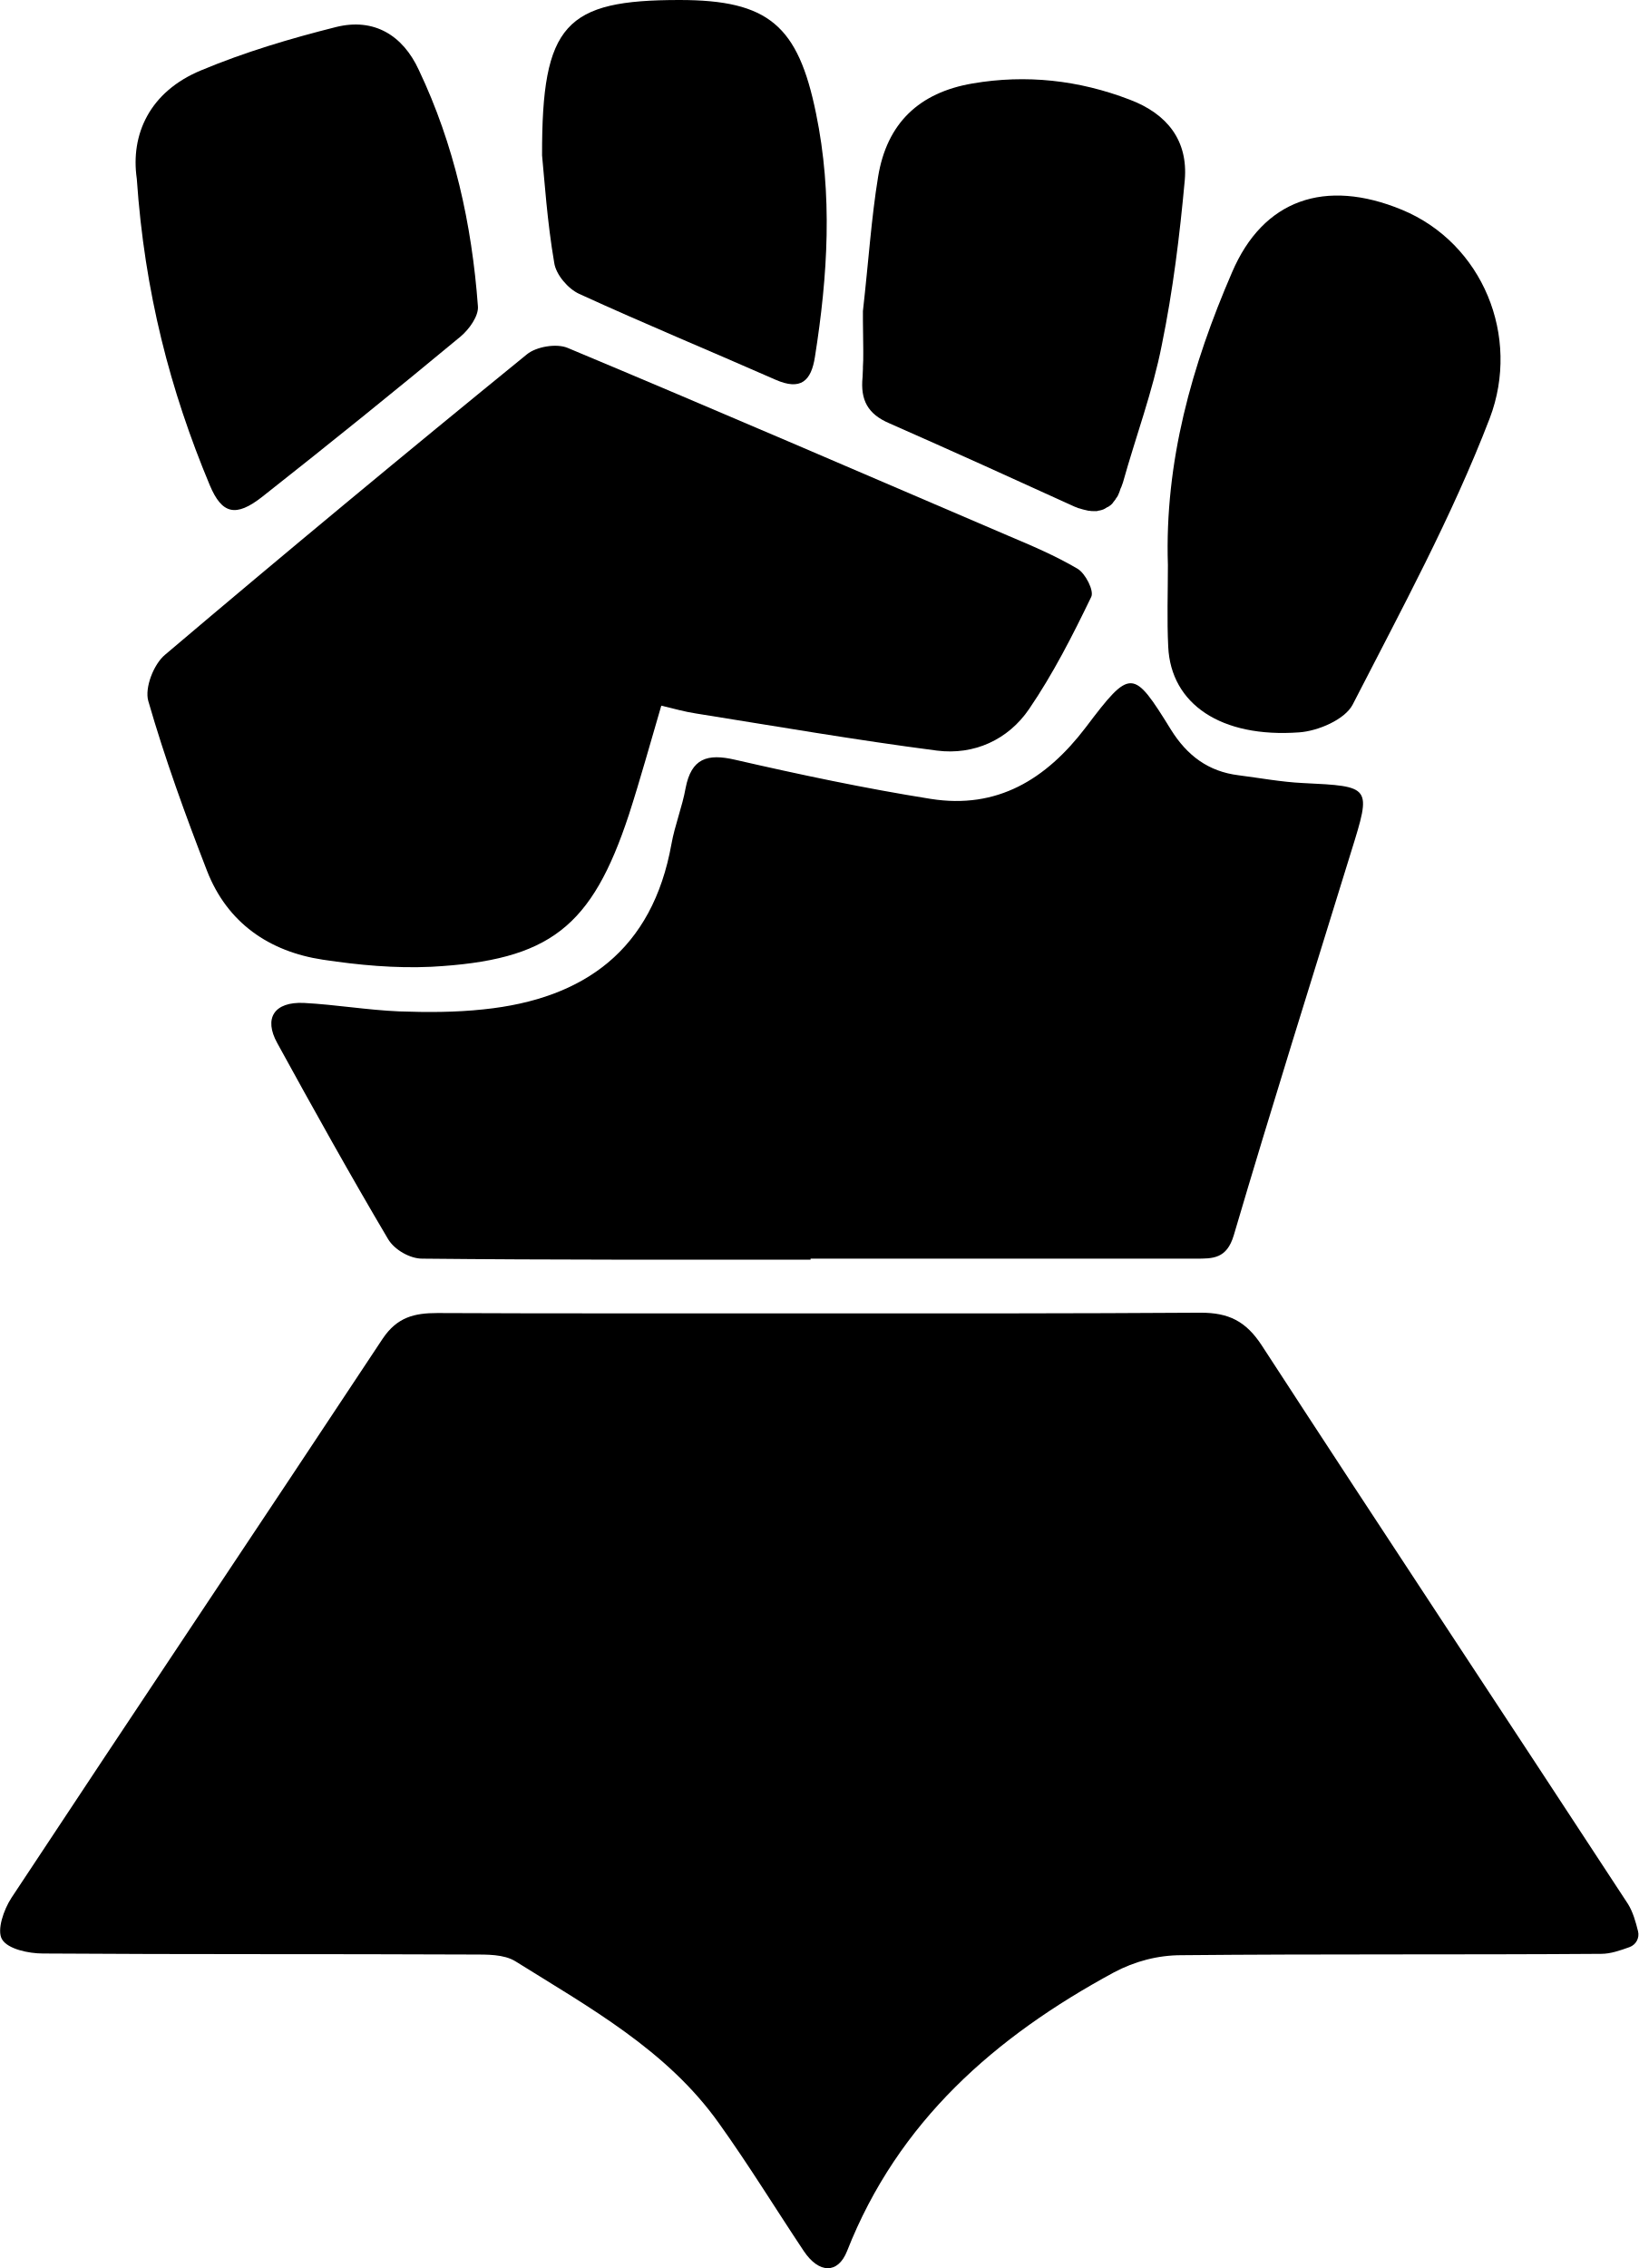
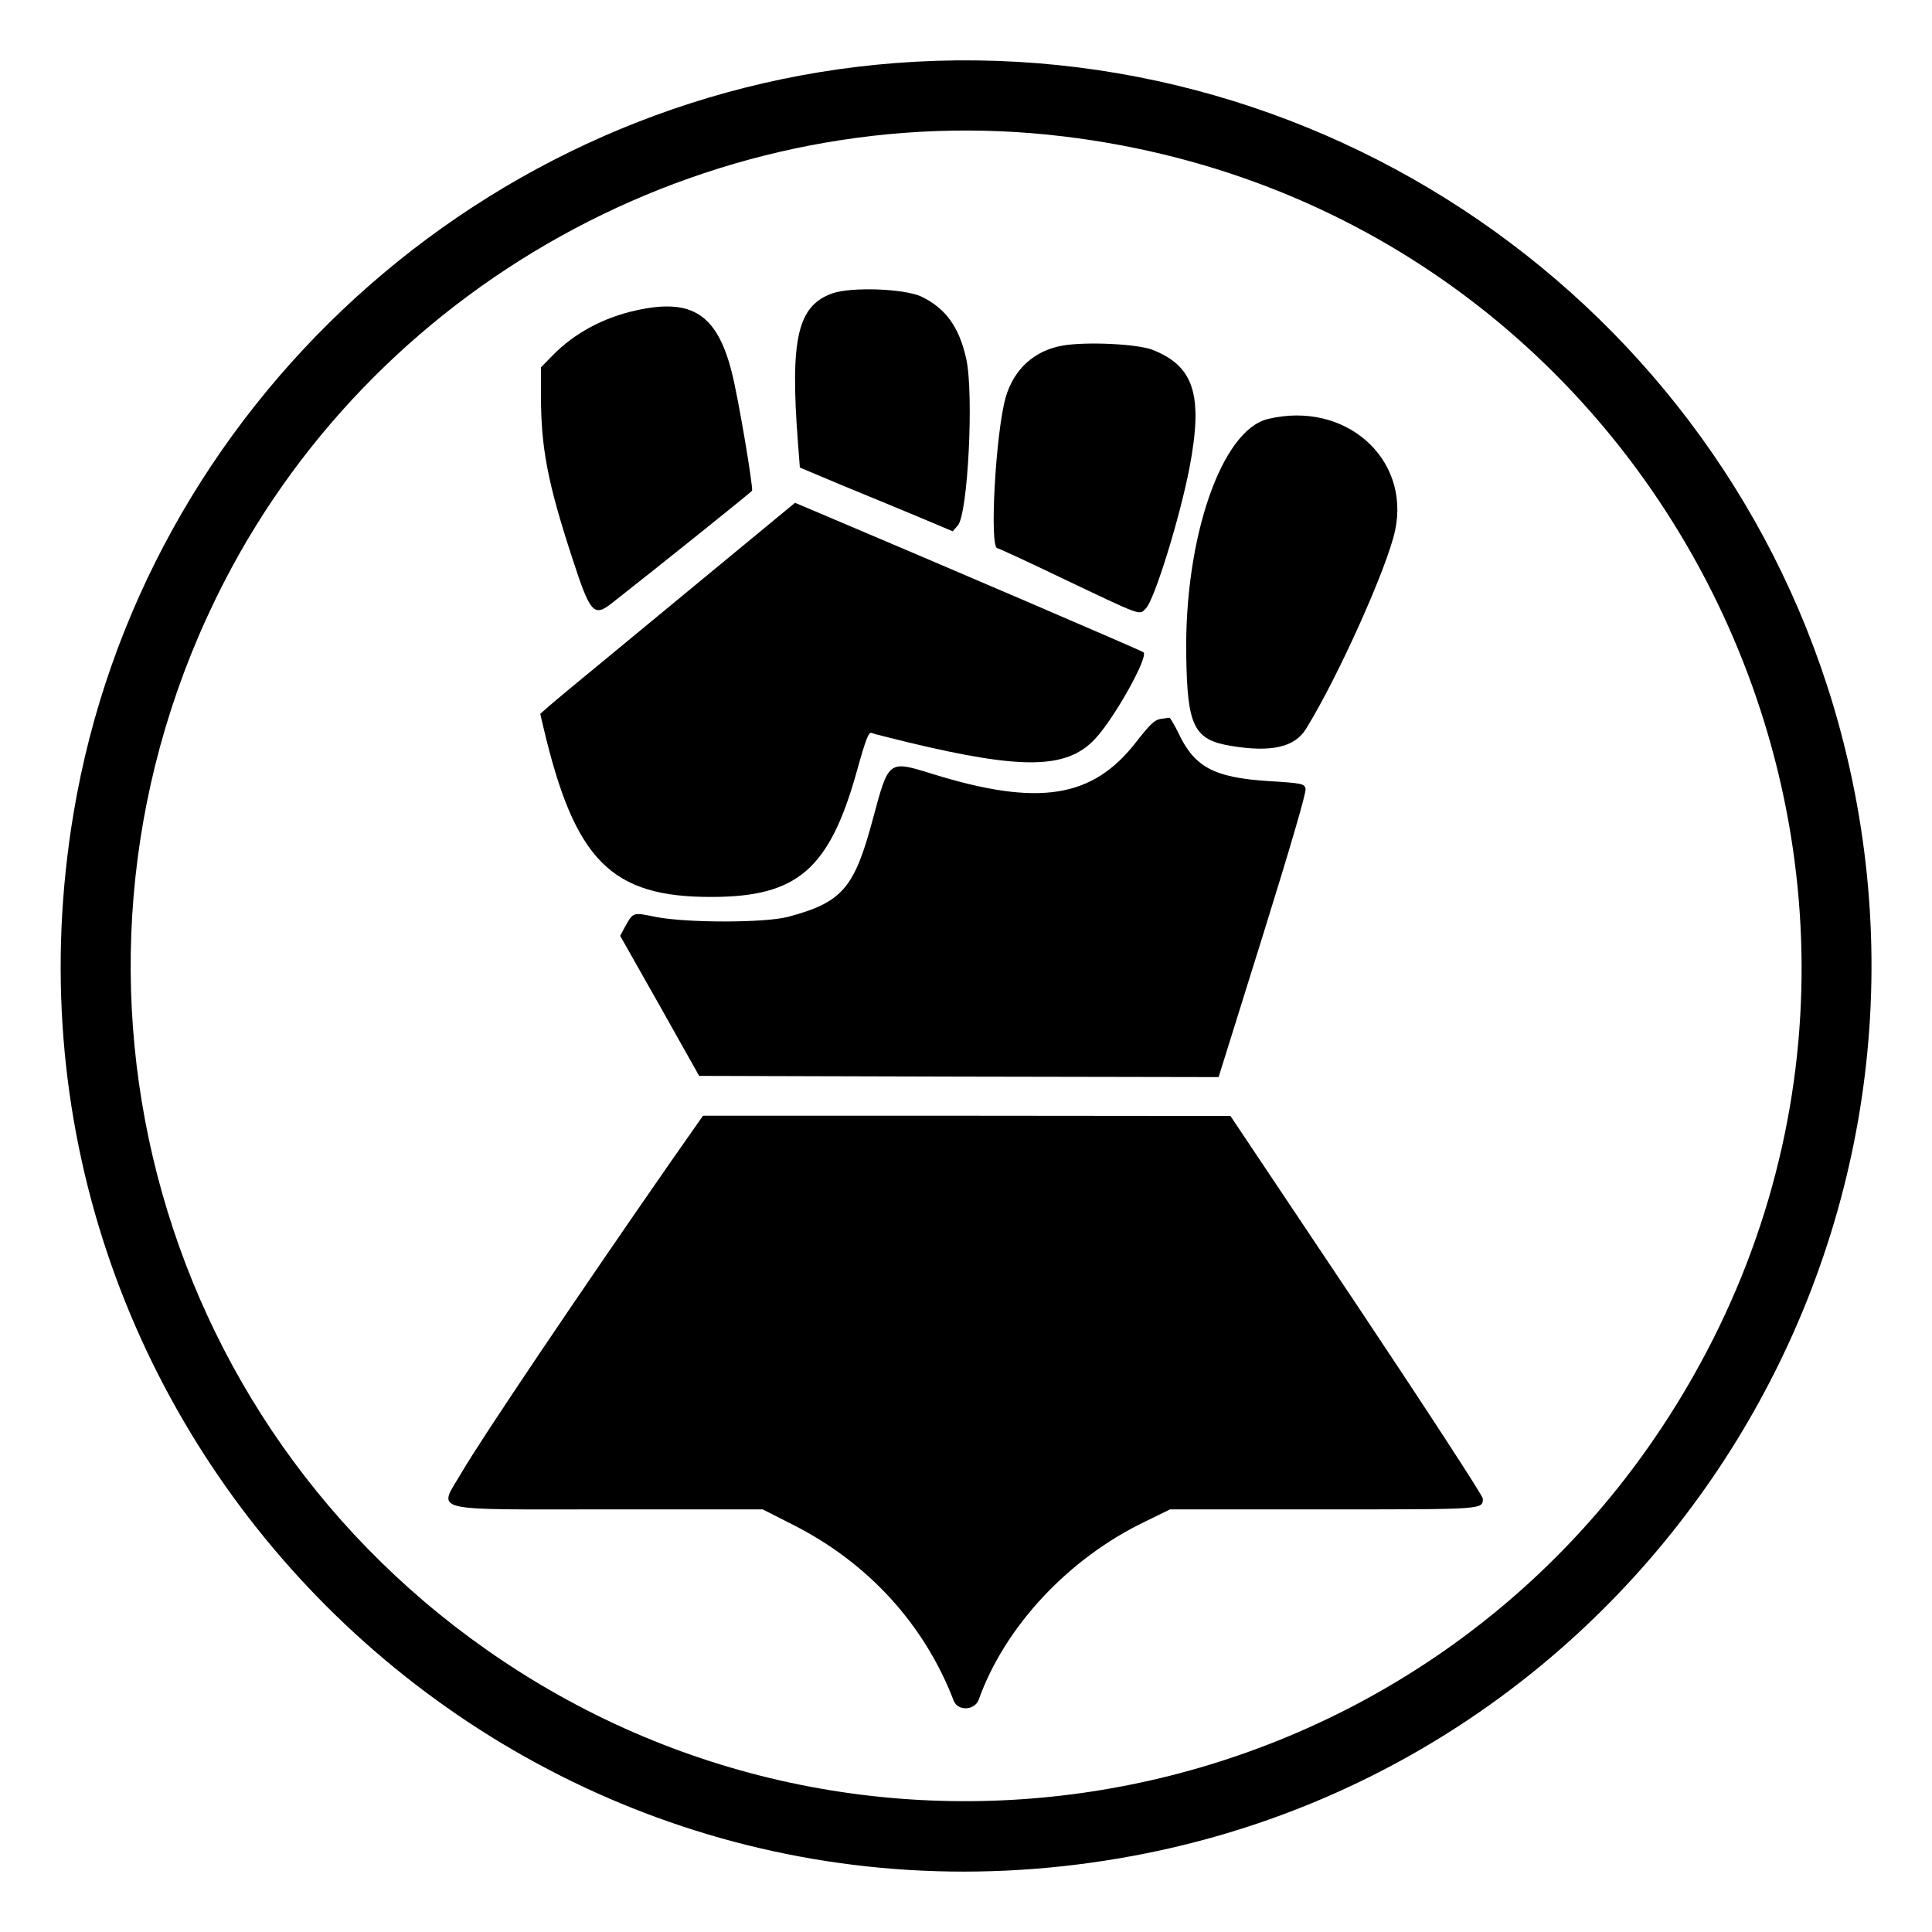
- <svg xmlns="http://www.w3.org/2000/svg" version="1.1" id="Layer_1" x="0px" y="0px" viewBox="0 0 485.1 671.4" style="enable-background:new 0 0 485.1 671.4;" xml:space="preserve">
-   <defs id="defs21" />
-   <g id="g16">
-     <path d="M482,563.6c-36.1-55.2-72.5-110.1-108.4-165.3c-4.7-7.2-9.8-9.7-18.1-9.7c-18.8,0.1-37.7,0.2-56.5,0.2s-37.7,0-56.5,0   c-18.8,0-37.7,0-56.5,0s-37.7,0-56.5-0.1c-6.8,0-11.9,1.2-16.2,7.6C76.8,451.5,39.9,506.5,3.4,561.8c-2.3,3.5-4.4,9.6-2.8,12.3   c1.7,2.9,7.9,4.2,12.1,4.2c42.4,0.3,84.8,0.1,127.2,0.3c4.3,0,9.3-0.1,12.7,2c21.9,13.7,44.9,26.3,60.3,48   c8.8,12.3,16.7,25.2,25.1,37.8c4.5,6.7,10.1,6.8,12.8,0c15.1-38.4,43.9-63.5,79-82.5c6.2-3.3,13-5.1,20-5.1   c41.4-0.4,82.9-0.1,124.3-0.4c2.8,0,5.6-1,8.4-2c1.9-0.7,3-2.7,2.5-4.7C484.3,568.9,483.5,566,482,563.6z" id="path2" />
-     <path d="M366.7,229.5c-8.9-1.1-15.2-5.8-20-13.5c-11.2-18.1-11.9-18.3-25.2-0.7c-11.8,15.5-26.3,24.3-45.9,21.2   c-19.5-3.1-38.8-7.2-58-11.6c-8.2-1.9-12.9-0.4-14.6,8.4c-1,5.6-3.2,11-4.2,16.6c-5.6,31.1-25.6,45.8-55.6,48.9   c-8.3,0.9-16.8,0.9-25.1,0.6c-9.4-0.4-18.7-2-28.1-2.5c-8.8-0.4-12,4.5-7.9,11.9c10.7,19.5,21.5,38.9,32.8,58   c1.9,3.2,6.5,5.8,10.1,5.8c38.3,0.4,76.7,0.3,115,0.3c0-0.1,0-0.2,0-0.3c38,0,76,0,114,0c5.1,0,9.2,0.1,11.3-6.9   c11.2-38,23.1-75.8,34.8-113.7c6-19.3,6-19.2-14.4-20.2C379.4,231.5,373,230.3,366.7,229.5z" id="path4" />
-     <path d="M43.9,207.5c4.9,17,11,33.8,17.4,50.3c6,15.4,18.4,23.9,34.3,26.3c10.6,1.6,21.4,2.6,32.1,2.1c35.1-1.9,47.5-11.7,58.5-45   c3.4-10.5,6.3-21.1,9.6-32.3c3.8,0.9,6.9,1.8,10.2,2.3c23.8,3.8,47.5,7.9,71.4,11c11,1.4,21.1-3.2,27.3-12.3   c7.1-10.4,12.9-21.8,18.4-33.2c0.9-1.8-1.7-6.9-4-8.3c-6.6-3.9-13.7-6.9-20.8-9.9c-43.4-18.6-86.7-37.3-130.2-55.5   c-3.3-1.4-9.3-0.4-12.1,1.9c-36,29.3-71.7,58.9-107.1,88.9C45.5,196.6,42.8,203.6,43.9,207.5z" id="path6" />
-     <path d="M345.8,167.3c0,8.1-0.3,16.1,0.1,24.2c0.8,16.9,15.6,27,38.8,25.3c5.6-0.4,13.5-3.8,15.8-8.2   c14.3-27.9,29.4-55.6,40.6-84.8c9.2-24.2-2.1-51.8-26-61.7c-22.8-9.4-41.1-3-50.3,18.5C352.9,108.1,344.8,136.7,345.8,167.3z" id="path8" />
-     <path d="M62.1,143.6c3.6,8.6,7.7,9.6,15.5,3.5c19.8-15.6,39.4-31.4,58.8-47.5c2.5-2.1,5.4-6.1,5.1-9c-1.8-24.3-7-47.8-17.5-69.9   C119.3,10.5,110.8,5.2,99.5,8C86,11.4,72.5,15.4,59.6,20.8c-15.3,6.3-21,19-19.1,32.1C42.8,86.5,50.4,115.6,62.1,143.6z" id="path10" />
-     <path d="M263.3,125.3C263.3,125.3,263.3,125.3,263.3,125.3c18.4,8.1,36.7,16.4,54.9,24.7c0.3,0.1,0.5,0.2,0.8,0.3   c0.2,0.1,0.4,0.2,0.6,0.2c0.4,0.1,0.7,0.2,1,0.3c0.1,0,0.3,0.1,0.4,0.1c0.5,0.1,0.9,0.2,1.3,0.3c0.1,0,0.2,0,0.3,0   c0.3,0.1,0.6,0.1,1,0.1c0.1,0,0.3,0,0.4,0c0.2,0,0.5,0,0.7,0c0.2,0,0.3,0,0.4-0.1c0.2,0,0.4-0.1,0.6-0.1c0.1,0,0.3-0.1,0.4-0.1   c0.2-0.1,0.4-0.1,0.6-0.2c0.1-0.1,0.3-0.1,0.4-0.2c0.2-0.1,0.3-0.2,0.5-0.3c0.1-0.1,0.3-0.2,0.4-0.2c0.2-0.1,0.3-0.2,0.5-0.3   c0.1-0.1,0.2-0.2,0.4-0.3c0.1-0.1,0.3-0.3,0.4-0.4c0.1-0.1,0.2-0.2,0.3-0.4c0.1-0.2,0.3-0.3,0.4-0.5c0.1-0.1,0.2-0.3,0.3-0.4   c0.1-0.2,0.2-0.4,0.4-0.6c0.1-0.2,0.2-0.3,0.3-0.5c0.1-0.2,0.2-0.5,0.3-0.7c0.1-0.2,0.1-0.3,0.2-0.5c0.1-0.3,0.2-0.6,0.3-0.9   c0.1-0.1,0.1-0.3,0.2-0.4c0.2-0.5,0.3-0.9,0.5-1.4c3.8-13.6,8.8-26.9,11.5-40.7c3.3-16.1,5.3-32.4,6.8-48.8   c1-11.7-5.2-19.6-16.3-23.8c-15.1-5.8-30.7-7.5-46.5-4.8c-15.9,2.7-25.4,11.8-28,27.6c-2,12.2-2.8,24.7-4.5,39.8c0,0.9,0,1.9,0,2.9   c0,2.5,0.1,5.3,0.1,8.4c0,0.5,0,0.9,0,1.4c0,1.2,0,2.5-0.1,3.8c0,0.2,0,0.4,0,0.6c0,0.8-0.1,1.6-0.1,2.4c0,0,0,0,0,0   C254.7,118.5,257,122.6,263.3,125.3z" id="path12" />
-     <path d="M171.5,87c19.2,8.8,38.8,16.9,58.1,25.4c7.5,3.3,10.6,0.4,11.7-6.8c3.8-24,5.3-48,0.3-72.1C236.3,7.6,227.6,0,201.2,0   c-33.8,0-40.8,7.1-40.7,46c0.7,7.1,1.5,19.6,3.6,31.8C164.6,81.3,168.2,85.5,171.5,87z" id="path14" />
+ <svg xmlns="http://www.w3.org/2000/svg" version="1.0" width="800pt" height="800pt" viewBox="0 0 800 800" preserveAspectRatio="xMidYMid meet" id="svg22">
+   <g transform="translate(0,800) scale(0.1,-0.1)" fill="#000000" stroke="none" id="g20">
+     <path d="M3709 7739 c-1705 -131 -3122 -1423 -3404 -3104 -430 -2558 1783 -4768 4335 -4329 2145 368 3528 2497 2995 4614 -444 1764 -2108 2959 -3926 2819z m696 -304 c2556 -309 3896 -3192 2480 -5340 -1053 -1598 -3211 -2035 -4802 -973 -1469 981 -1964 2896 -1155 4468 654 1271 2059 2017 3477 1845z" id="path4" />
+     <path d="M3446 6785 c-143 -51 -175 -187 -142 -616 l8 -105 176 -74 c98 -40 240 -99 317 -131 l140 -59 21 24 c42 47 67 545 35 690 -29 132 -86 210 -186 258 -71 33 -291 41 -369 13z" id="path6" />
+     <path d="M2635 6715 c-137 -30 -257 -95 -346 -186 l-49 -50 0 -117 c0 -218 28 -362 130 -674 74 -228 89 -244 163 -186 176 138 577 459 581 466 6 11 -58 392 -84 491 -61 240 -165 307 -395 256z" id="path8" />
+     <path d="M4400 6569 c-116 -20 -201 -97 -235 -212 -42 -143 -69 -627 -35 -627 4 0 122 -54 261 -121 347 -165 325 -157 354 -128 36 37 140 374 180 580 58 303 20 423 -154 491 -64 24 -273 34 -371 17z" id="path10" />
+     <path d="M5250 6265 c-192 -46 -346 -492 -338 -979 4 -295 32 -350 188 -375 165 -27 261 -5 308 71 133 215 337 670 369 822 63 300 -209 538 -527 461z" id="path12" />
+     <path d="M3018 5692 c-151 -125 -373 -308 -493 -407 -121 -99 -235 -194 -254 -211 l-34 -30 13 -55 c130 -553 281 -705 700 -703 352 1 484 115 597 517 38 137 50 167 62 162 9 -4 79 -21 156 -40 471 -113 653 -109 769 15 80 85 222 339 201 359 -8 7 -830 360 -1372 589 l-71 30 -274 -226z" id="path14" />
+     <path d="M4805 5023 c-24 -4 -44 -23 -100 -95 -181 -234 -405 -269 -846 -132 -181 56 -179 57 -244 -185 -77 -289 -127 -347 -350 -407 -97 -26 -418 -26 -549 -1 -98 20 -93 22 -132 -48 l-16 -30 164 -290 163 -290 1076 -3 1075 -2 183 586 c114 366 181 594 177 608 -5 21 -12 23 -158 32 -223 15 -303 58 -370 202 -17 34 -33 61 -36 60 -4 0 -20 -3 -37 -5z" id="path16" />
+     <path d="M2773 3183 c-367 -528 -780 -1140 -860 -1278 -99 -169 -154 -155 606 -155 l639 0 126 -64 c311 -157 544 -413 665 -728 17 -45 88 -41 104 5 108 302 372 585 690 737 l102 50 636 0 c668 0 659 -1 659 45 0 11 -235 372 -522 802 l-523 782 -1092 1 -1092 0 -138 -197z" id="path18" />
  </g>
</svg>
